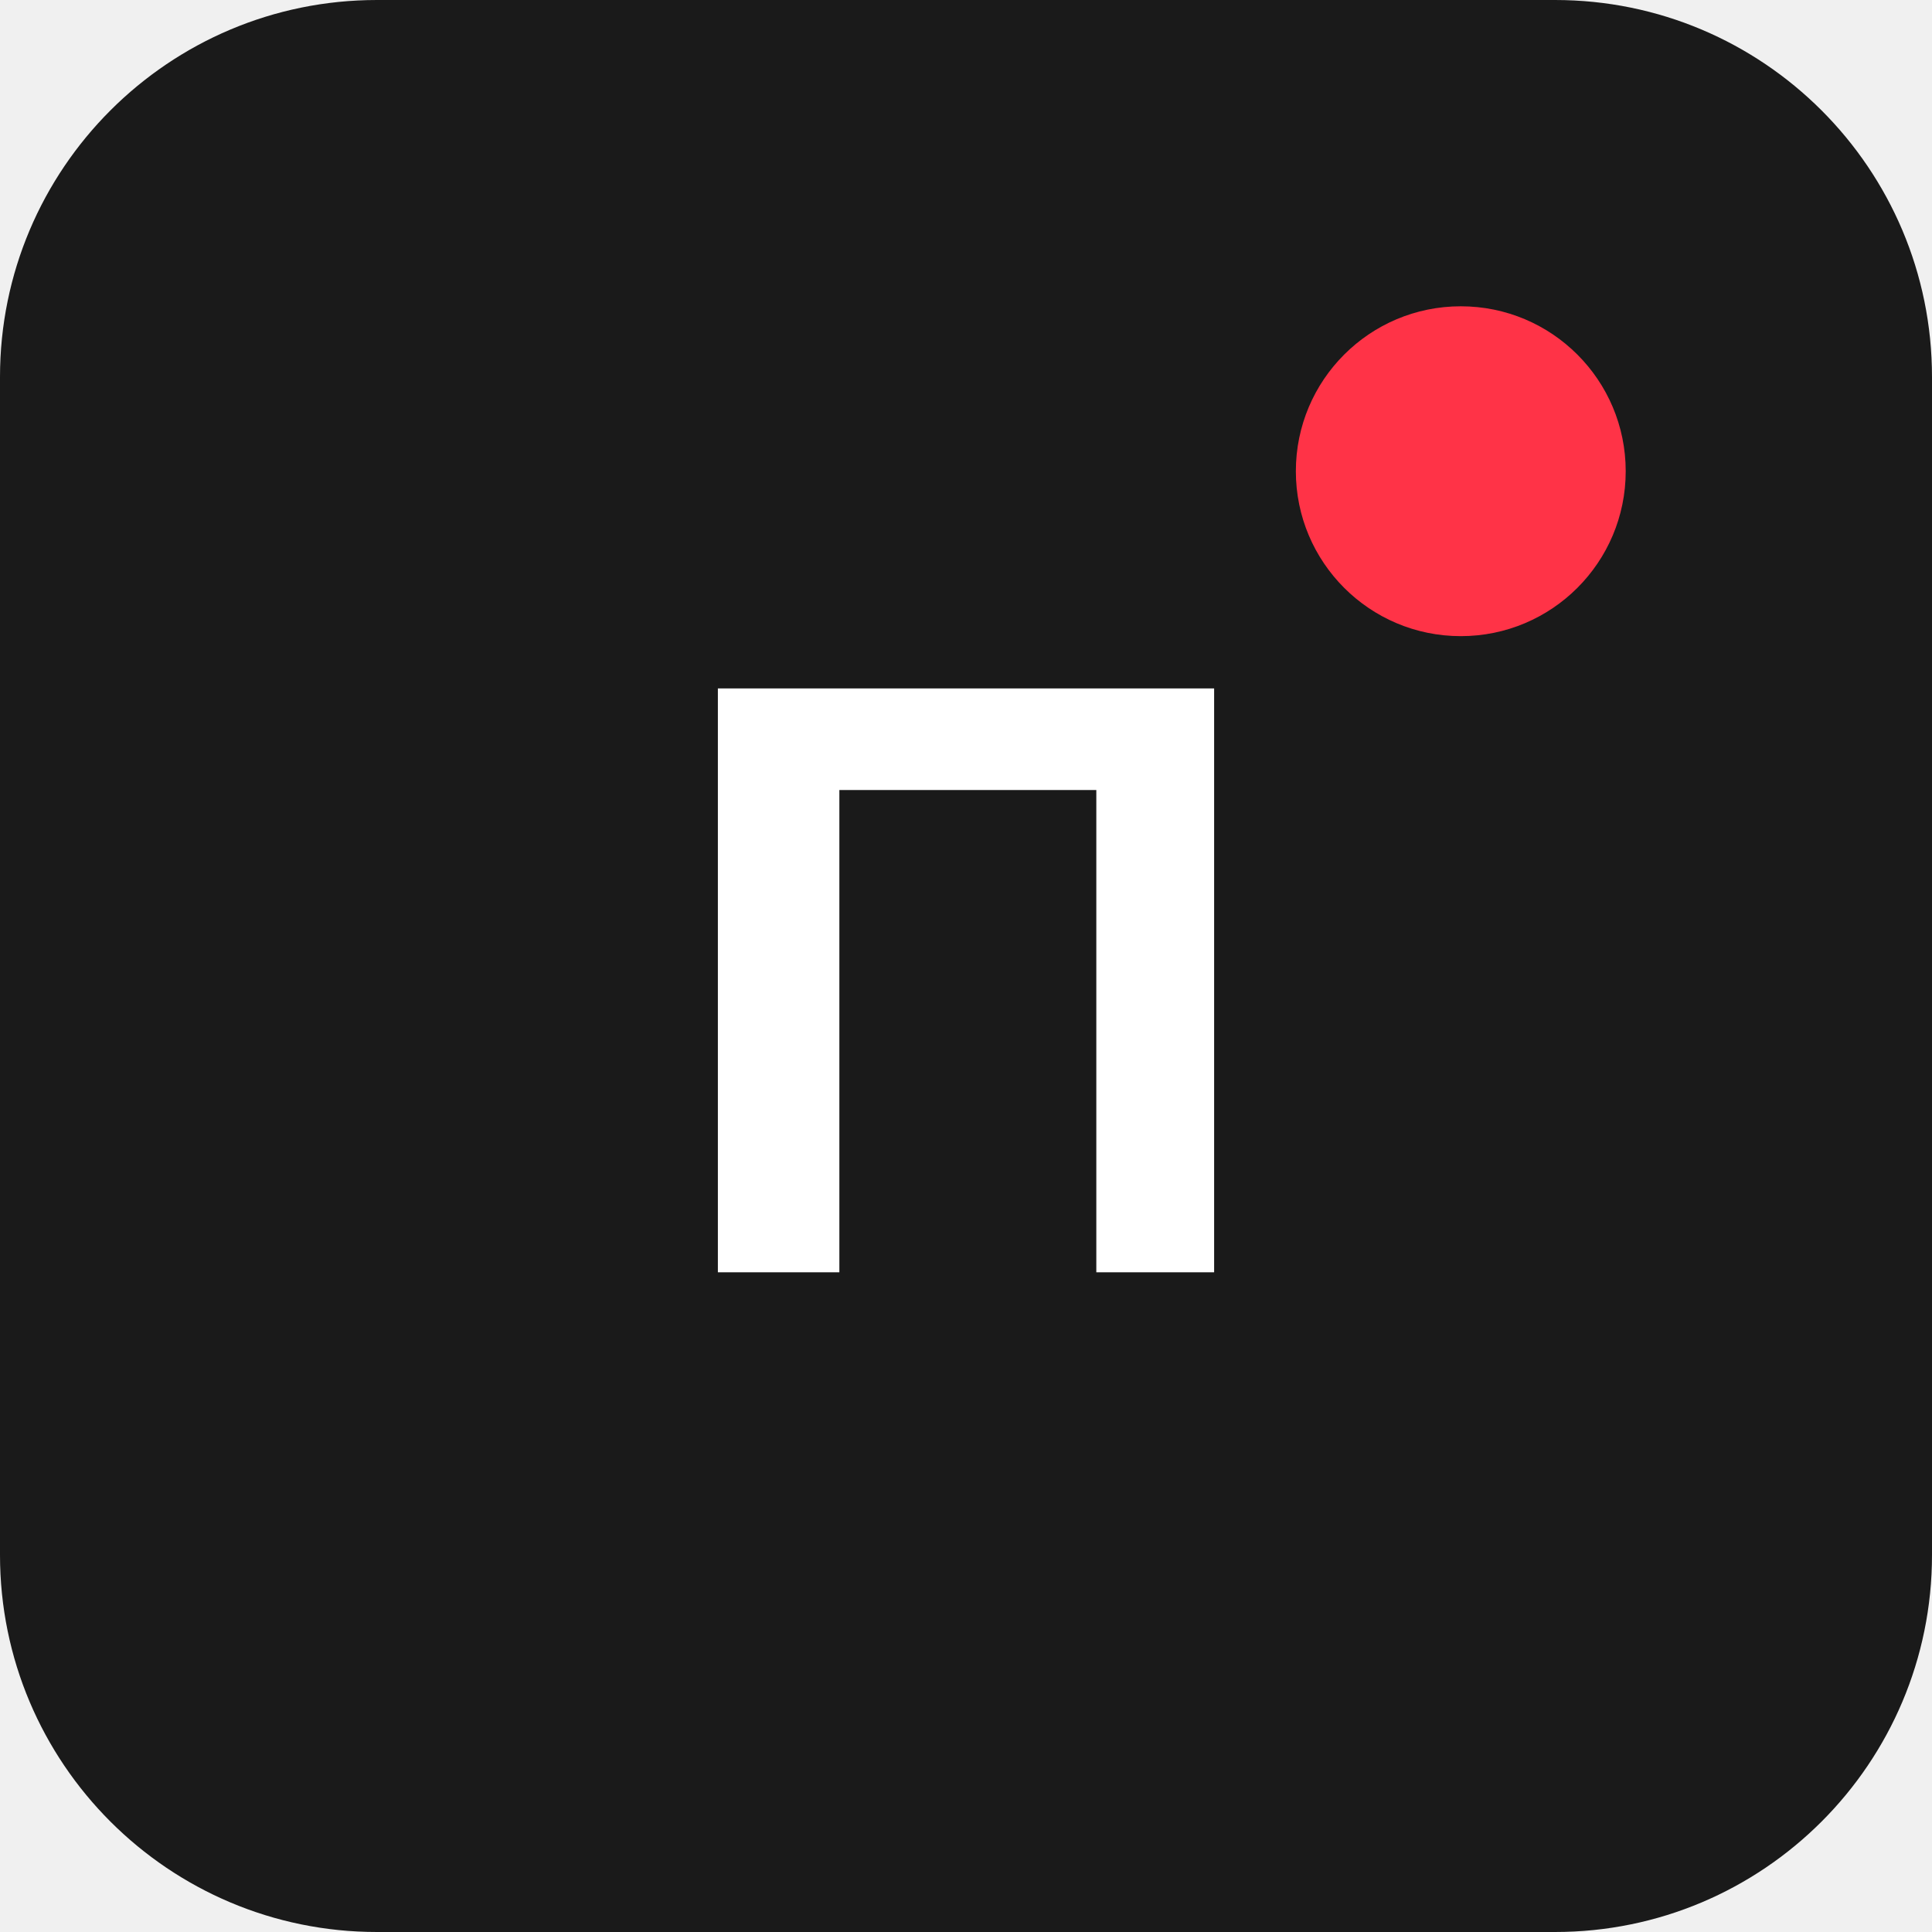
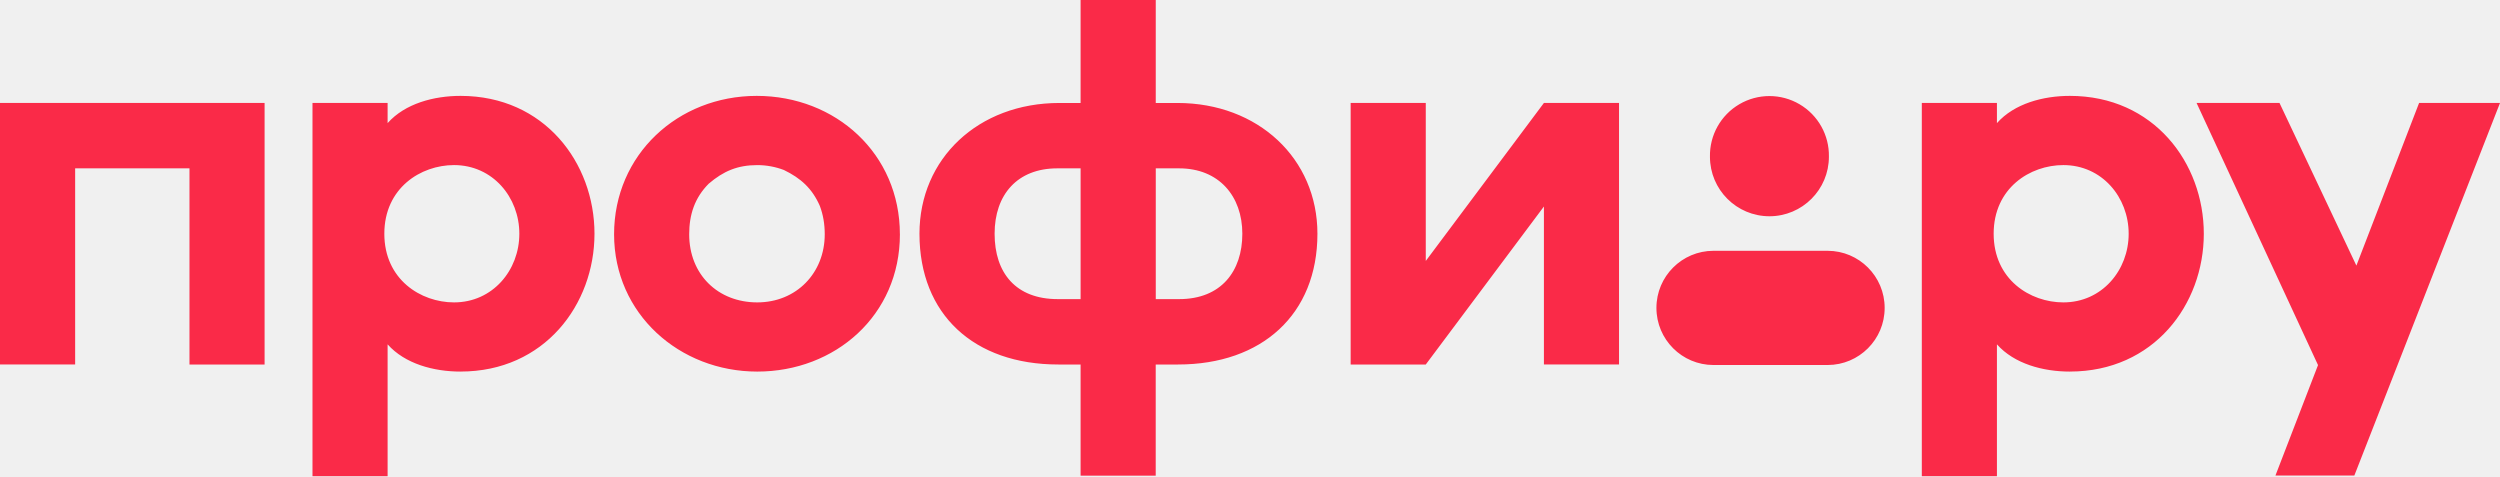
- <svg xmlns="http://www.w3.org/2000/svg" viewBox="0 0 41 41" width="41" height="41" fill="none">
-   <rect width="41" height="41" rx="8" fill="#1A1A1A" />
-   <circle cx="31" cy="10" r="3.5" fill="#FF3347" />
-   <text x="20.5" y="27" text-anchor="middle" fill="#fff" font-family="Arial,sans-serif" font-size="18" font-weight="800">П</text>
+ <svg xmlns="http://www.w3.org/2000/svg" width="210" height="40" fill="#fa2a48">
+   <path d="M203.204 8.649H210l-12.234 31.293h-6.628l3.576-9.274-10.202-22.02h6.966l6.458 13.663 5.268-13.662ZM173.87 31.213c-2.241 0-4.664-.642-6.128-2.288V40h-6.31V8.649h6.31v1.693c1.464-1.648 3.887-2.288 6.128-2.288 7.043 0 11.25 5.63 11.25 11.579 0 5.948-4.207 11.578-11.25 11.578v.002Zm-.549-17.346c-2.79 0-5.854 1.922-5.854 5.767 0 3.845 3.064 5.767 5.854 5.767 3.247 0 5.487-2.7 5.487-5.767s-2.241-5.767-5.487-5.767Zm-15.01 11.997a4.794 4.794 0 0 1-4.793 4.797h-9.586a4.795 4.795 0 0 1-4.792-4.797 4.795 4.795 0 0 1 4.792-4.797h9.586a4.795 4.795 0 0 1 4.793 4.797Zm-14.675-12.698a4.997 4.997 0 1 1 9.992 0c0 2.76-2.236 5-4.996 5a4.998 4.998 0 0 1-4.996-5Zm-30.181-4.517h6.31V21.92l9.924-13.272h6.31v21.969h-6.31V17.346l-9.924 13.272h-6.31V8.648ZM90.773 0h6.31v8.65h1.829c6.768 0 11.752 4.669 11.752 10.984 0 6.774-4.665 10.984-11.707 10.984H97.08v9.337h-6.31v-9.337h-1.875c-7.088 0-11.66-4.21-11.66-10.984 0-6.315 4.939-10.984 11.752-10.984h1.783V0h.002Zm-1.967 14.142c-3.339 0-5.259 2.197-5.259 5.492s1.784 5.492 5.304 5.492h1.92V14.142h-1.966.001Zm8.279 0v10.984h1.966c3.521 0 5.305-2.335 5.305-5.492s-1.967-5.492-5.305-5.492h-1.966ZM75.592 19.68c0 6.82-5.443 11.533-11.982 11.533-6.54 0-12.027-4.852-12.027-11.534s5.35-11.625 11.98-11.625c6.63 0 12.027 4.852 12.027 11.625h.002Zm-16.053-4.256c-1.189 1.19-1.647 2.608-1.647 4.257 0 3.387 2.423 5.72 5.716 5.72 3.292 0 5.67-2.472 5.67-5.72 0-.87-.136-1.649-.41-2.38-.64-1.465-1.601-2.335-3.018-3.02a6.26 6.26 0 0 0-2.242-.412c-1.647 0-2.836.503-4.07 1.557l.002-.002ZM38.688 31.213c-2.242 0-4.665-.642-6.129-2.288V40h-6.31V8.649h6.31v1.693c1.464-1.648 3.887-2.288 6.129-2.288 7.042 0 11.249 5.63 11.249 11.579 0 5.948-4.207 11.578-11.25 11.578v.002Zm-.55-17.346c-2.79 0-5.854 1.922-5.854 5.767 0 3.845 3.065 5.767 5.854 5.767 3.248 0 5.487-2.7 5.487-5.767s-2.241-5.767-5.487-5.767ZM22.226 8.649v21.969h-6.31V14.14H6.312v16.477H0V8.648h22.226Z" />
</svg>
